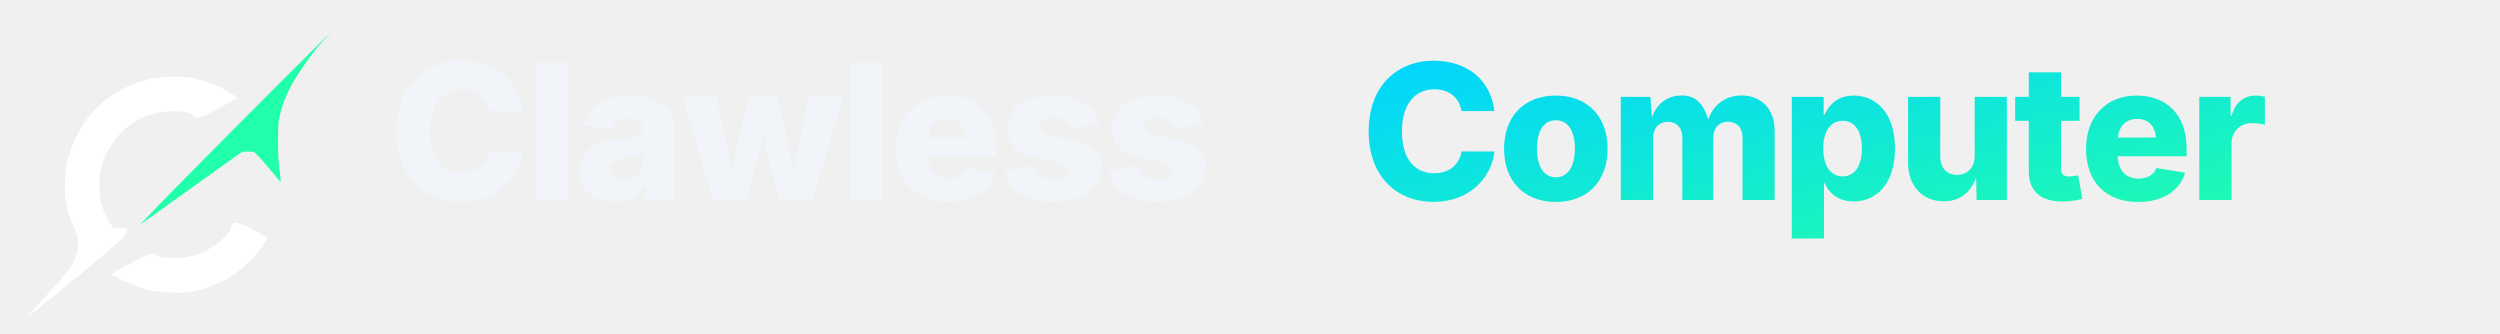
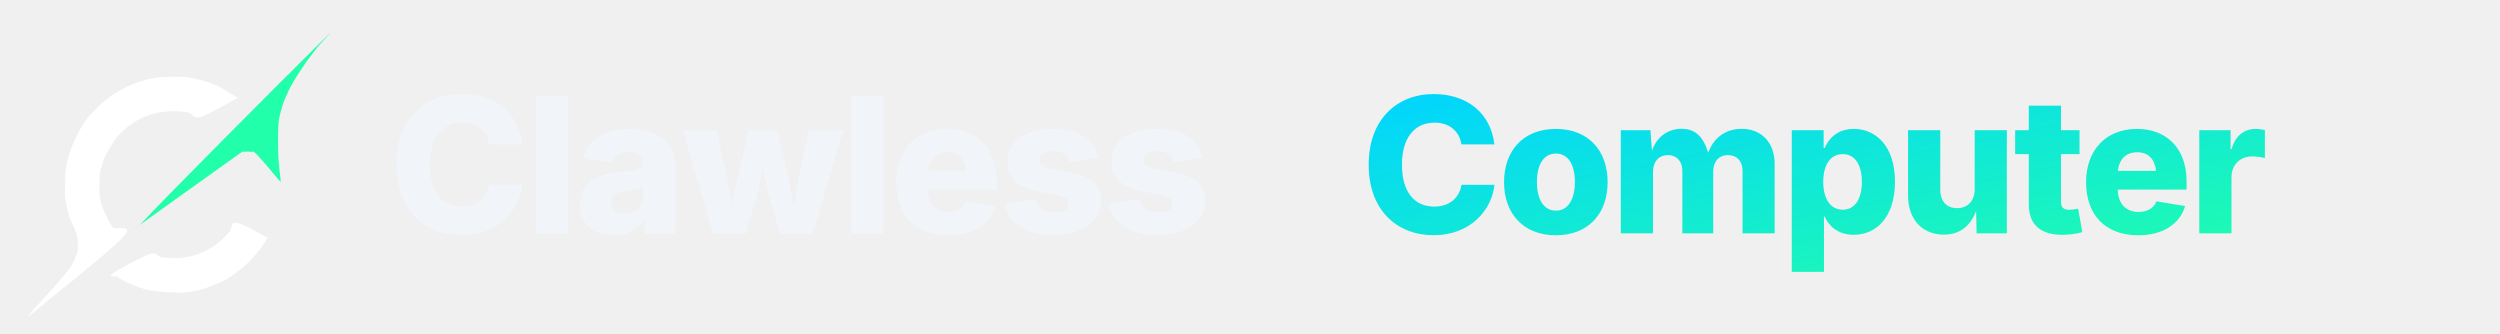
<svg xmlns="http://www.w3.org/2000/svg" viewBox="0 0 900 120">
  <defs>
    <linearGradient id="lk-gradient" x1="0%" y1="0%" x2="100%" y2="100%">
      <stop offset="0%" stop-color="#00D4FF" />
      <stop offset="100%" stop-color="#22FFAA" />
    </linearGradient>
  </defs>
  <g transform="translate(-8, -4) scale(0.135)">
    <g fill="#FFFFFF">
      <path d="M 134.00,874.50 C 140.08,862.08 168.67,833.50 185.50,815.00 C 202.33,796.50 221.50,774.33 232.50,761.00 C 243.50,747.67 246.17,744.33 251.50,735.00 C 256.83,725.67 262.00,711.83 264.50,705.00 C 267.00,698.17 266.50,702.00 266.50,694.00 C 266.50,686.00 268.33,671.83 264.50,657.00 C 260.67,642.17 248.50,620.50 243.50,605.00 C 238.50,589.50 236.33,574.17 234.50,564.00 C 232.67,553.83 232.50,557.17 232.50,544.00 C 232.50,530.83 232.67,501.83 234.50,485.00 C 236.33,468.17 239.17,457.50 243.50,443.00 C 247.83,428.50 254.00,412.00 260.50,398.00 C 267.00,384.00 275.33,370.00 282.50,359.00 C 289.67,348.00 293.58,342.58 303.50,332.00 C 313.42,321.42 328.08,306.42 342.00,295.50 C 355.92,284.58 372.00,274.50 387.00,266.50 C 402.00,258.50 416.67,252.50 432.00,247.50 C 447.33,242.50 460.17,238.67 479.00,236.50 C 497.83,234.33 527.50,233.83 545.00,234.50 C 562.50,235.17 571.33,237.67 584.00,240.50 C 596.67,243.33 610.50,247.83 621.00,251.50 C 631.50,255.17 636.00,256.67 647.00,262.50 C 658.00,268.33 679.75,281.92 687.00,286.50 C 694.25,291.08 690.33,288.83 690.50,290.00 C 690.67,291.17 704.08,284.92 688.00,293.50 C 671.92,302.08 614.83,335.33 594.00,341.50 C 573.17,347.67 573.17,333.00 563.00,330.50 C 552.83,328.00 542.00,327.17 533.00,326.50 C 524.00,325.83 518.17,325.83 509.00,326.50 C 499.83,327.17 487.67,328.50 478.00,330.50 C 468.33,332.50 459.50,335.33 451.00,338.50 C 442.50,341.67 435.33,344.83 427.00,349.50 C 418.67,354.17 408.42,360.92 401.00,366.50 C 393.58,372.08 388.58,376.75 382.50,383.00 C 376.42,389.25 371.67,393.33 364.50,404.00 C 357.33,414.67 345.17,435.50 339.50,447.00 C 333.83,458.50 332.83,464.83 330.50,473.00 C 328.17,481.17 326.50,484.33 325.50,496.00 C 324.50,507.67 323.67,529.50 324.50,543.00 C 325.33,556.50 326.67,564.83 330.50,577.00 C 334.33,589.17 342.50,606.17 347.50,616.00 C 352.50,625.83 354.17,628.00 360.50,636.00 C 366.83,644.00 423.25,624.25 385.50,664.00 C 347.75,703.75 175.92,839.42 134.00,874.50 C 92.08,909.58 134.42,874.92 134.00,874.50 Z" />
      <path d="M 540.00,810.50 C 476.17,807.83 460.33,804.83 445.00,800.50 C 429.67,796.17 412.17,788.83 400.00,783.50 C 387.83,778.17 378.75,772.58 372.00,768.50 C 365.25,764.42 345.17,769.17 359.50,759.00 C 373.83,748.83 436.25,714.75 458.00,707.50 C 479.75,700.25 476.83,713.83 490.00,715.50 C 503.17,717.17 523.00,718.17 537.00,717.50 C 551.00,716.83 563.00,714.33 574.00,711.50 C 585.00,708.67 593.67,704.83 603.00,700.50 C 612.33,696.17 622.67,690.17 630.00,685.50 C 637.33,680.83 640.25,678.58 647.00,672.50 C 653.75,666.42 663.33,657.17 670.50,649.00 C 677.67,640.83 674.25,621.75 690.00,623.50 C 705.75,625.25 751.42,652.58 765.00,659.50 C 778.58,666.42 773.42,659.42 771.50,665.00 C 769.58,670.58 760.67,683.50 753.50,693.00 C 746.33,702.50 736.75,713.25 728.50,722.00 C 720.25,730.75 713.08,737.92 704.00,745.50 C 694.92,753.08 682.83,761.67 674.00,767.50 C 665.17,773.33 662.33,775.33 651.00,780.50 C 639.67,785.67 618.83,794.17 606.00,798.50 C 593.17,802.83 585.00,804.50 574.00,806.50 C 563.00,808.50 545.67,809.83 540.00,810.50 C 534.33,811.17 548.00,810.67 540.00,810.50 Z" />
    </g>
    <g fill="#22FFAA">
      <path d="M 432.00,629.50 C 507.83,547.83 822.83,232.83 902.00,154.50 C 981.17,76.17 909.08,149.92 904.50,157.00 C 899.92,164.08 885.00,181.83 874.50,197.00 C 864.00,212.17 850.50,232.50 841.50,248.00 C 832.50,263.50 826.17,276.50 820.50,290.00 C 814.83,303.50 810.67,316.33 807.50,329.00 C 804.33,341.67 802.50,346.17 801.50,366.00 C 800.50,385.83 800.50,424.17 801.50,448.00 C 802.50,471.83 806.92,498.42 807.50,509.00 C 808.08,519.58 806.00,511.67 805.00,511.50 C 804.00,511.33 811.67,519.67 801.50,508.00 C 791.33,496.33 756.42,453.75 744.00,441.50 C 731.58,429.25 733.17,435.50 727.00,434.50 C 720.83,433.50 713.50,433.50 707.00,435.50 C 700.50,437.50 733.83,414.17 688.00,446.50 C 642.17,478.83 474.67,599.00 432.00,629.50 C 389.33,660.00 432.42,629.92 432.00,629.50 Z" />
    </g>
  </g>
-   <text x="140" y="72" font-family="-apple-system, BlinkMacSystemFont, 'Segoe UI', system-ui, sans-serif" font-size="68" font-weight="800" letter-spacing="-1.5" fill="#F1F5F9">Clawless</text>
-   <text x="490" y="72" font-family="-apple-system, BlinkMacSystemFont, 'Segoe UI', system-ui, sans-serif" font-size="68" font-weight="800" letter-spacing="-1.5" fill="url(#lk-gradient)">Computer</text>
+   <text x="140" y="84" font-family="-apple-system, BlinkMacSystemFont, 'Segoe UI', system-ui, sans-serif" font-size="68" font-weight="800" letter-spacing="-1.5" fill="#F1F5F9">Clawless</text>
+   <text x="490" y="84" font-family="-apple-system, BlinkMacSystemFont, 'Segoe UI', system-ui, sans-serif" font-size="68" font-weight="800" letter-spacing="-1.5" fill="url(#lk-gradient)">Computer</text>
</svg>
